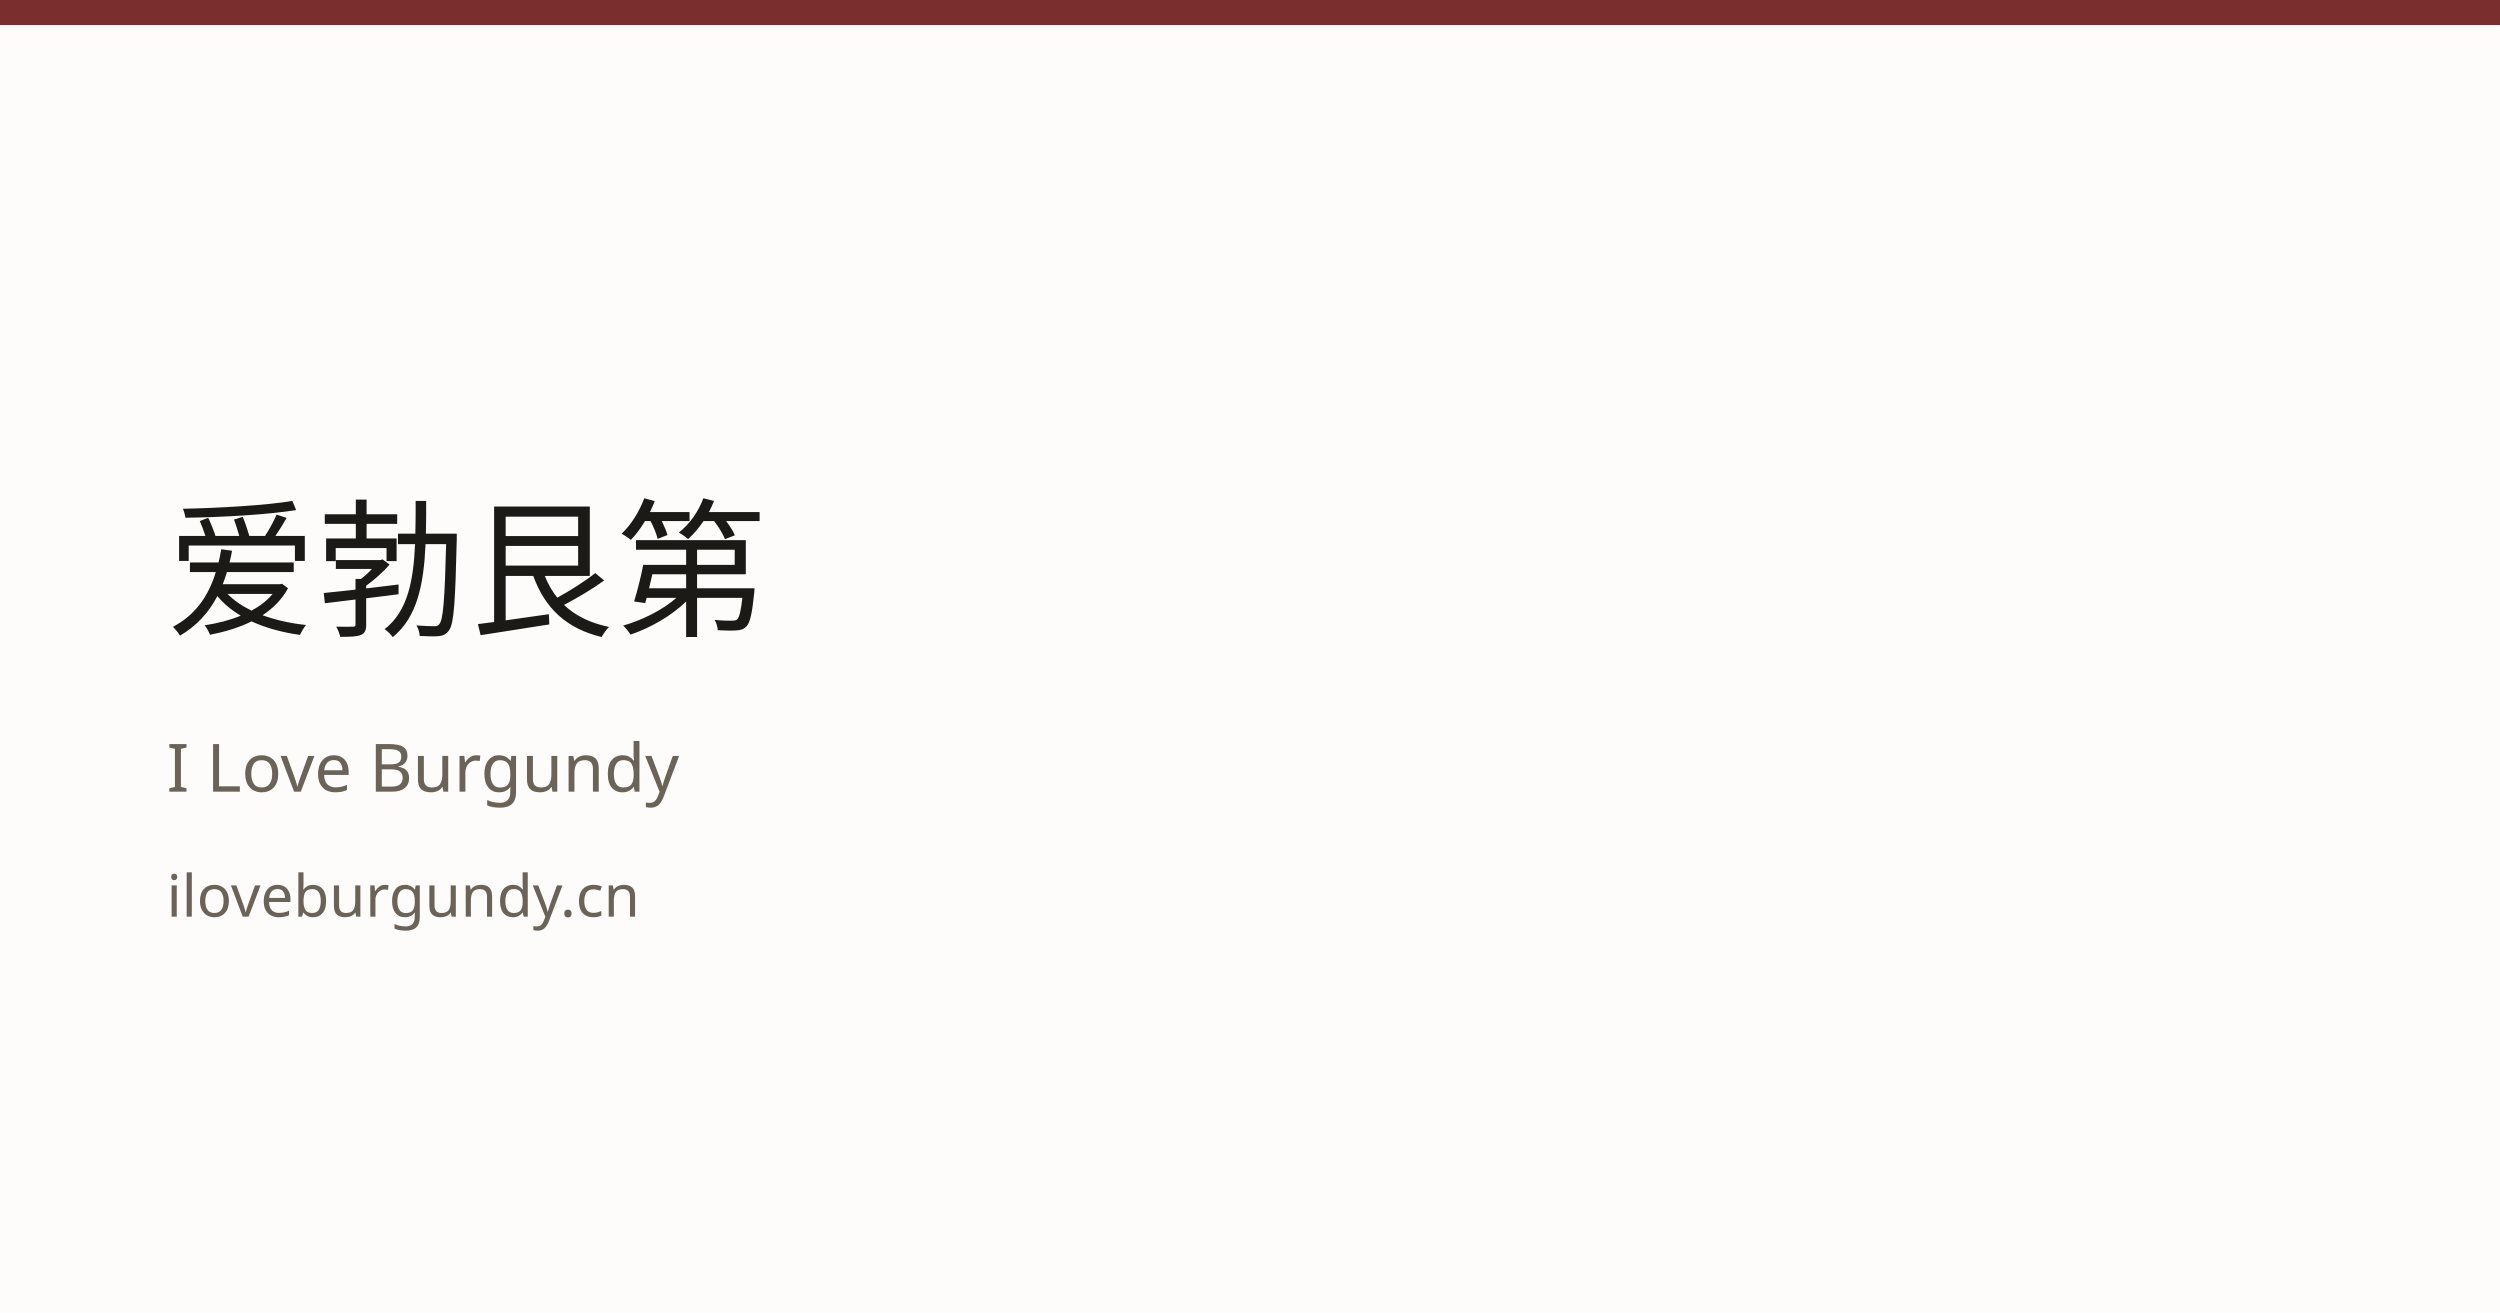
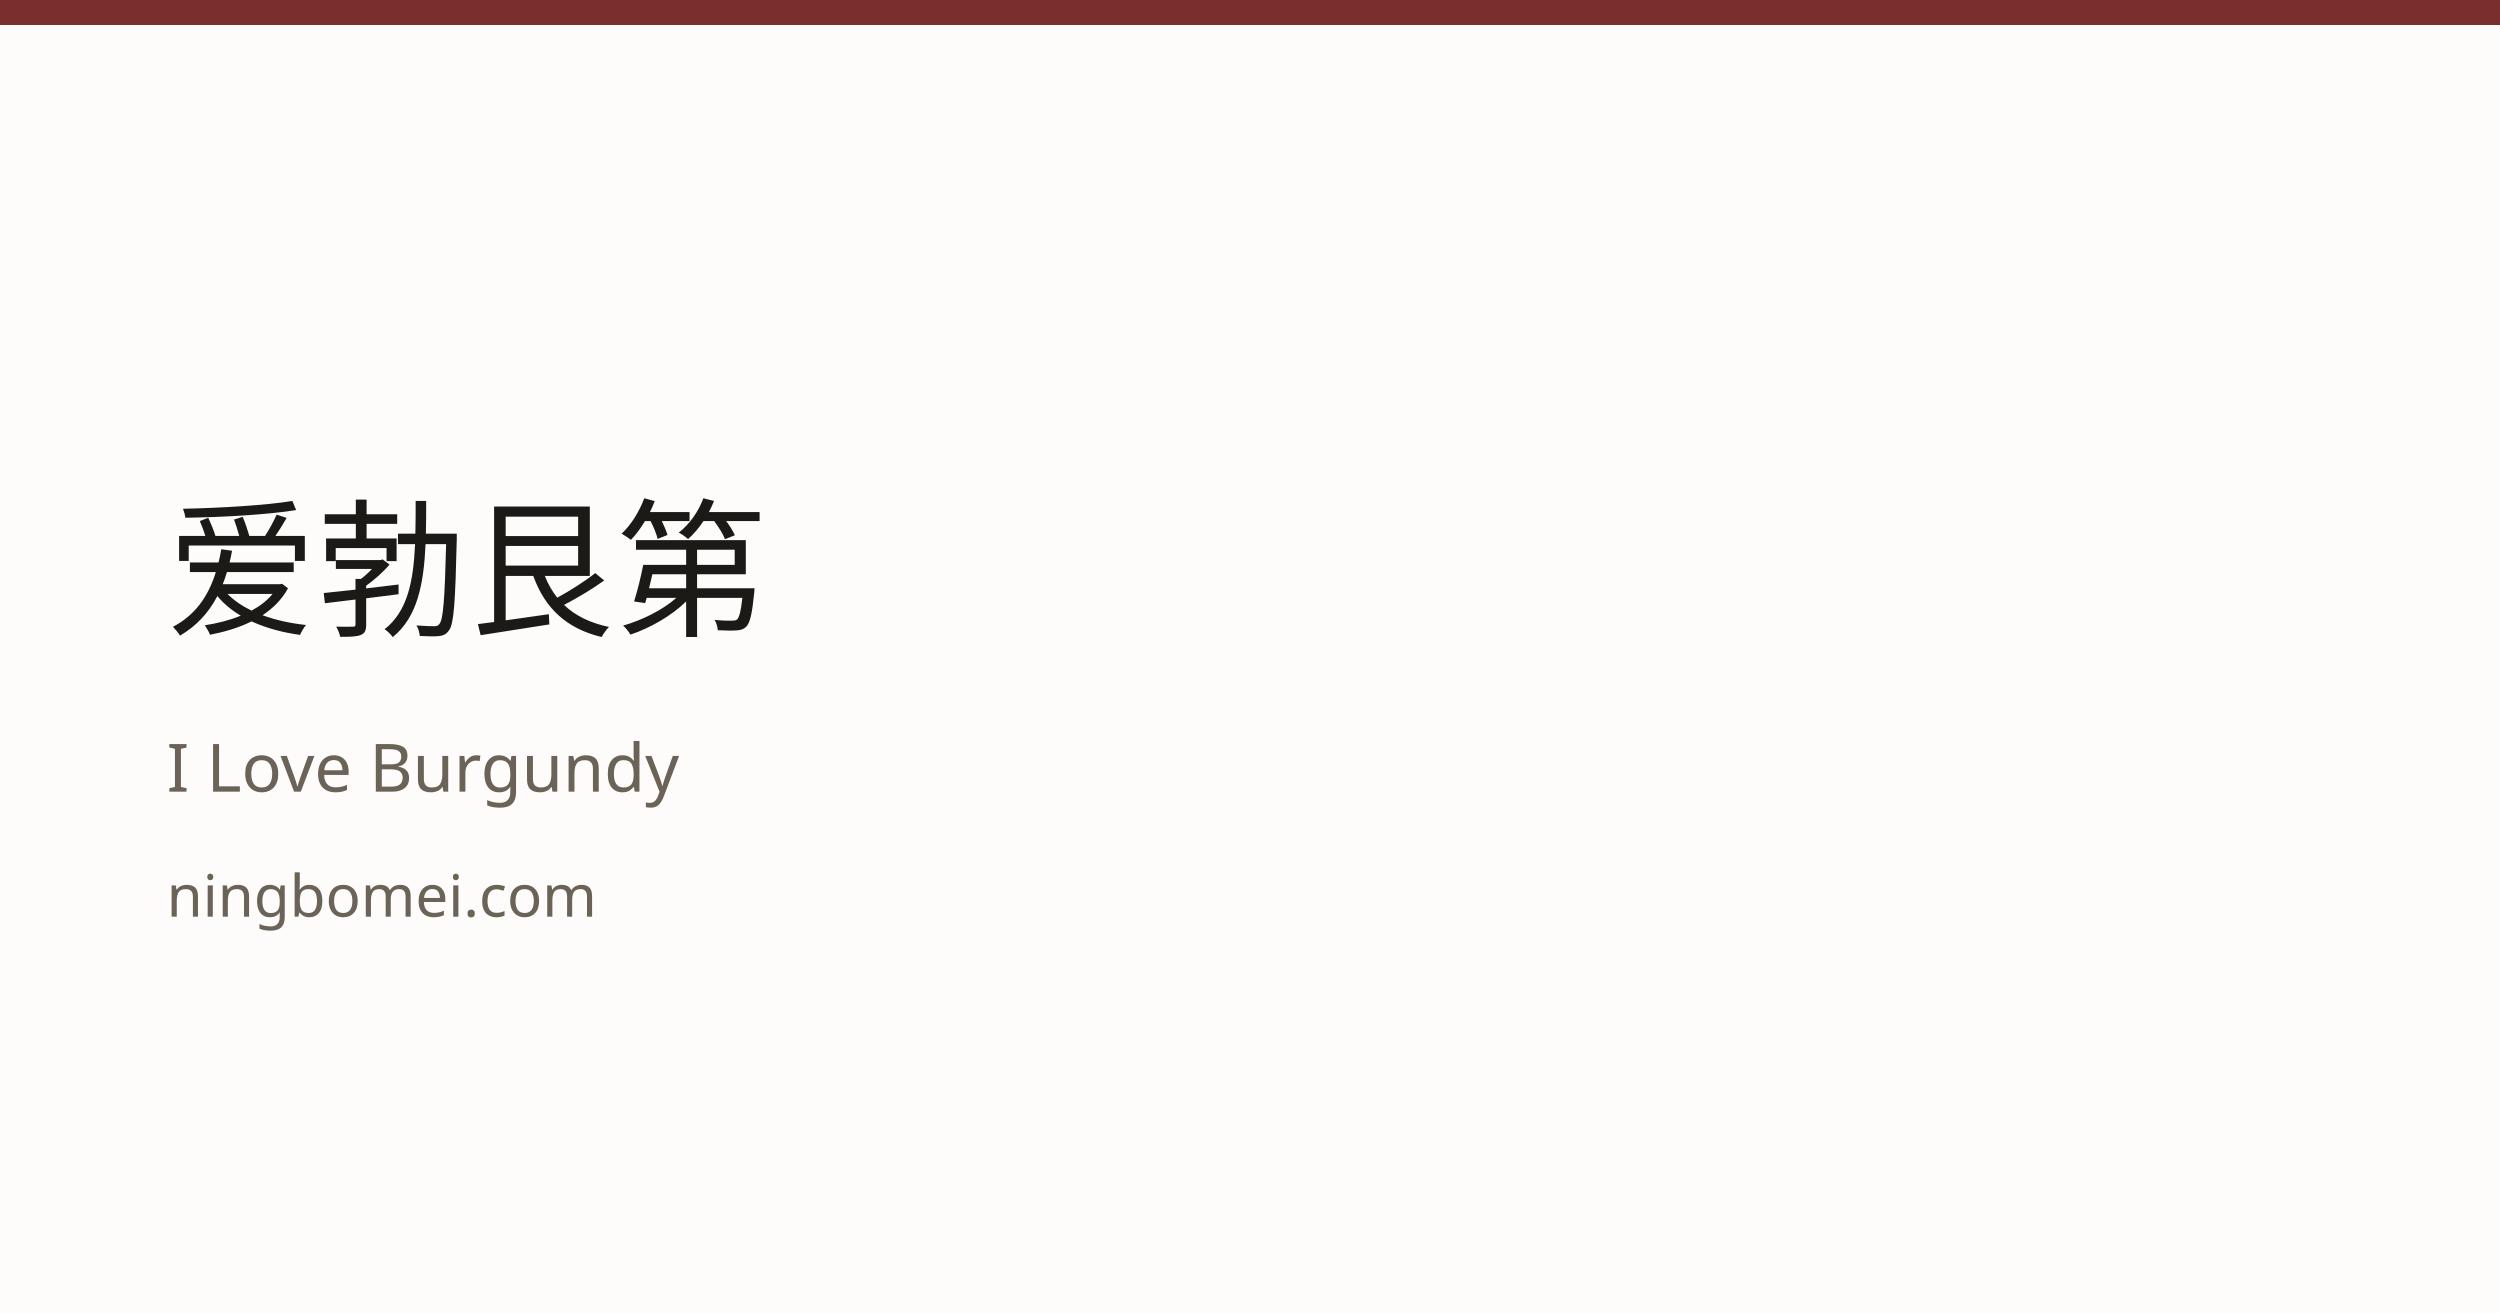
<svg xmlns="http://www.w3.org/2000/svg" width="1200" height="630" viewBox="0 0 1200 630">
  <rect width="1200" height="630" fill="#fdfcfb" />
  <rect x="0" y="0" width="1200" height="12" fill="#7a2e2e" />
  <text x="80" y="300" font-size="72" font-family="serif" fill="#1c1a17">爱勃艮第</text>
  <text x="80" y="380" font-size="32" font-family="sans-serif" fill="#6b6258">I Love Burgundy</text>
-   <text x="80" y="440" font-size="28" font-family="sans-serif" fill="#6b6258">iloveburgundy.cn</text>
+   <text x="80" y="440" font-size="28" font-family="sans-serif" fill="#6b6258">ningbomei.com</text>
</svg>
